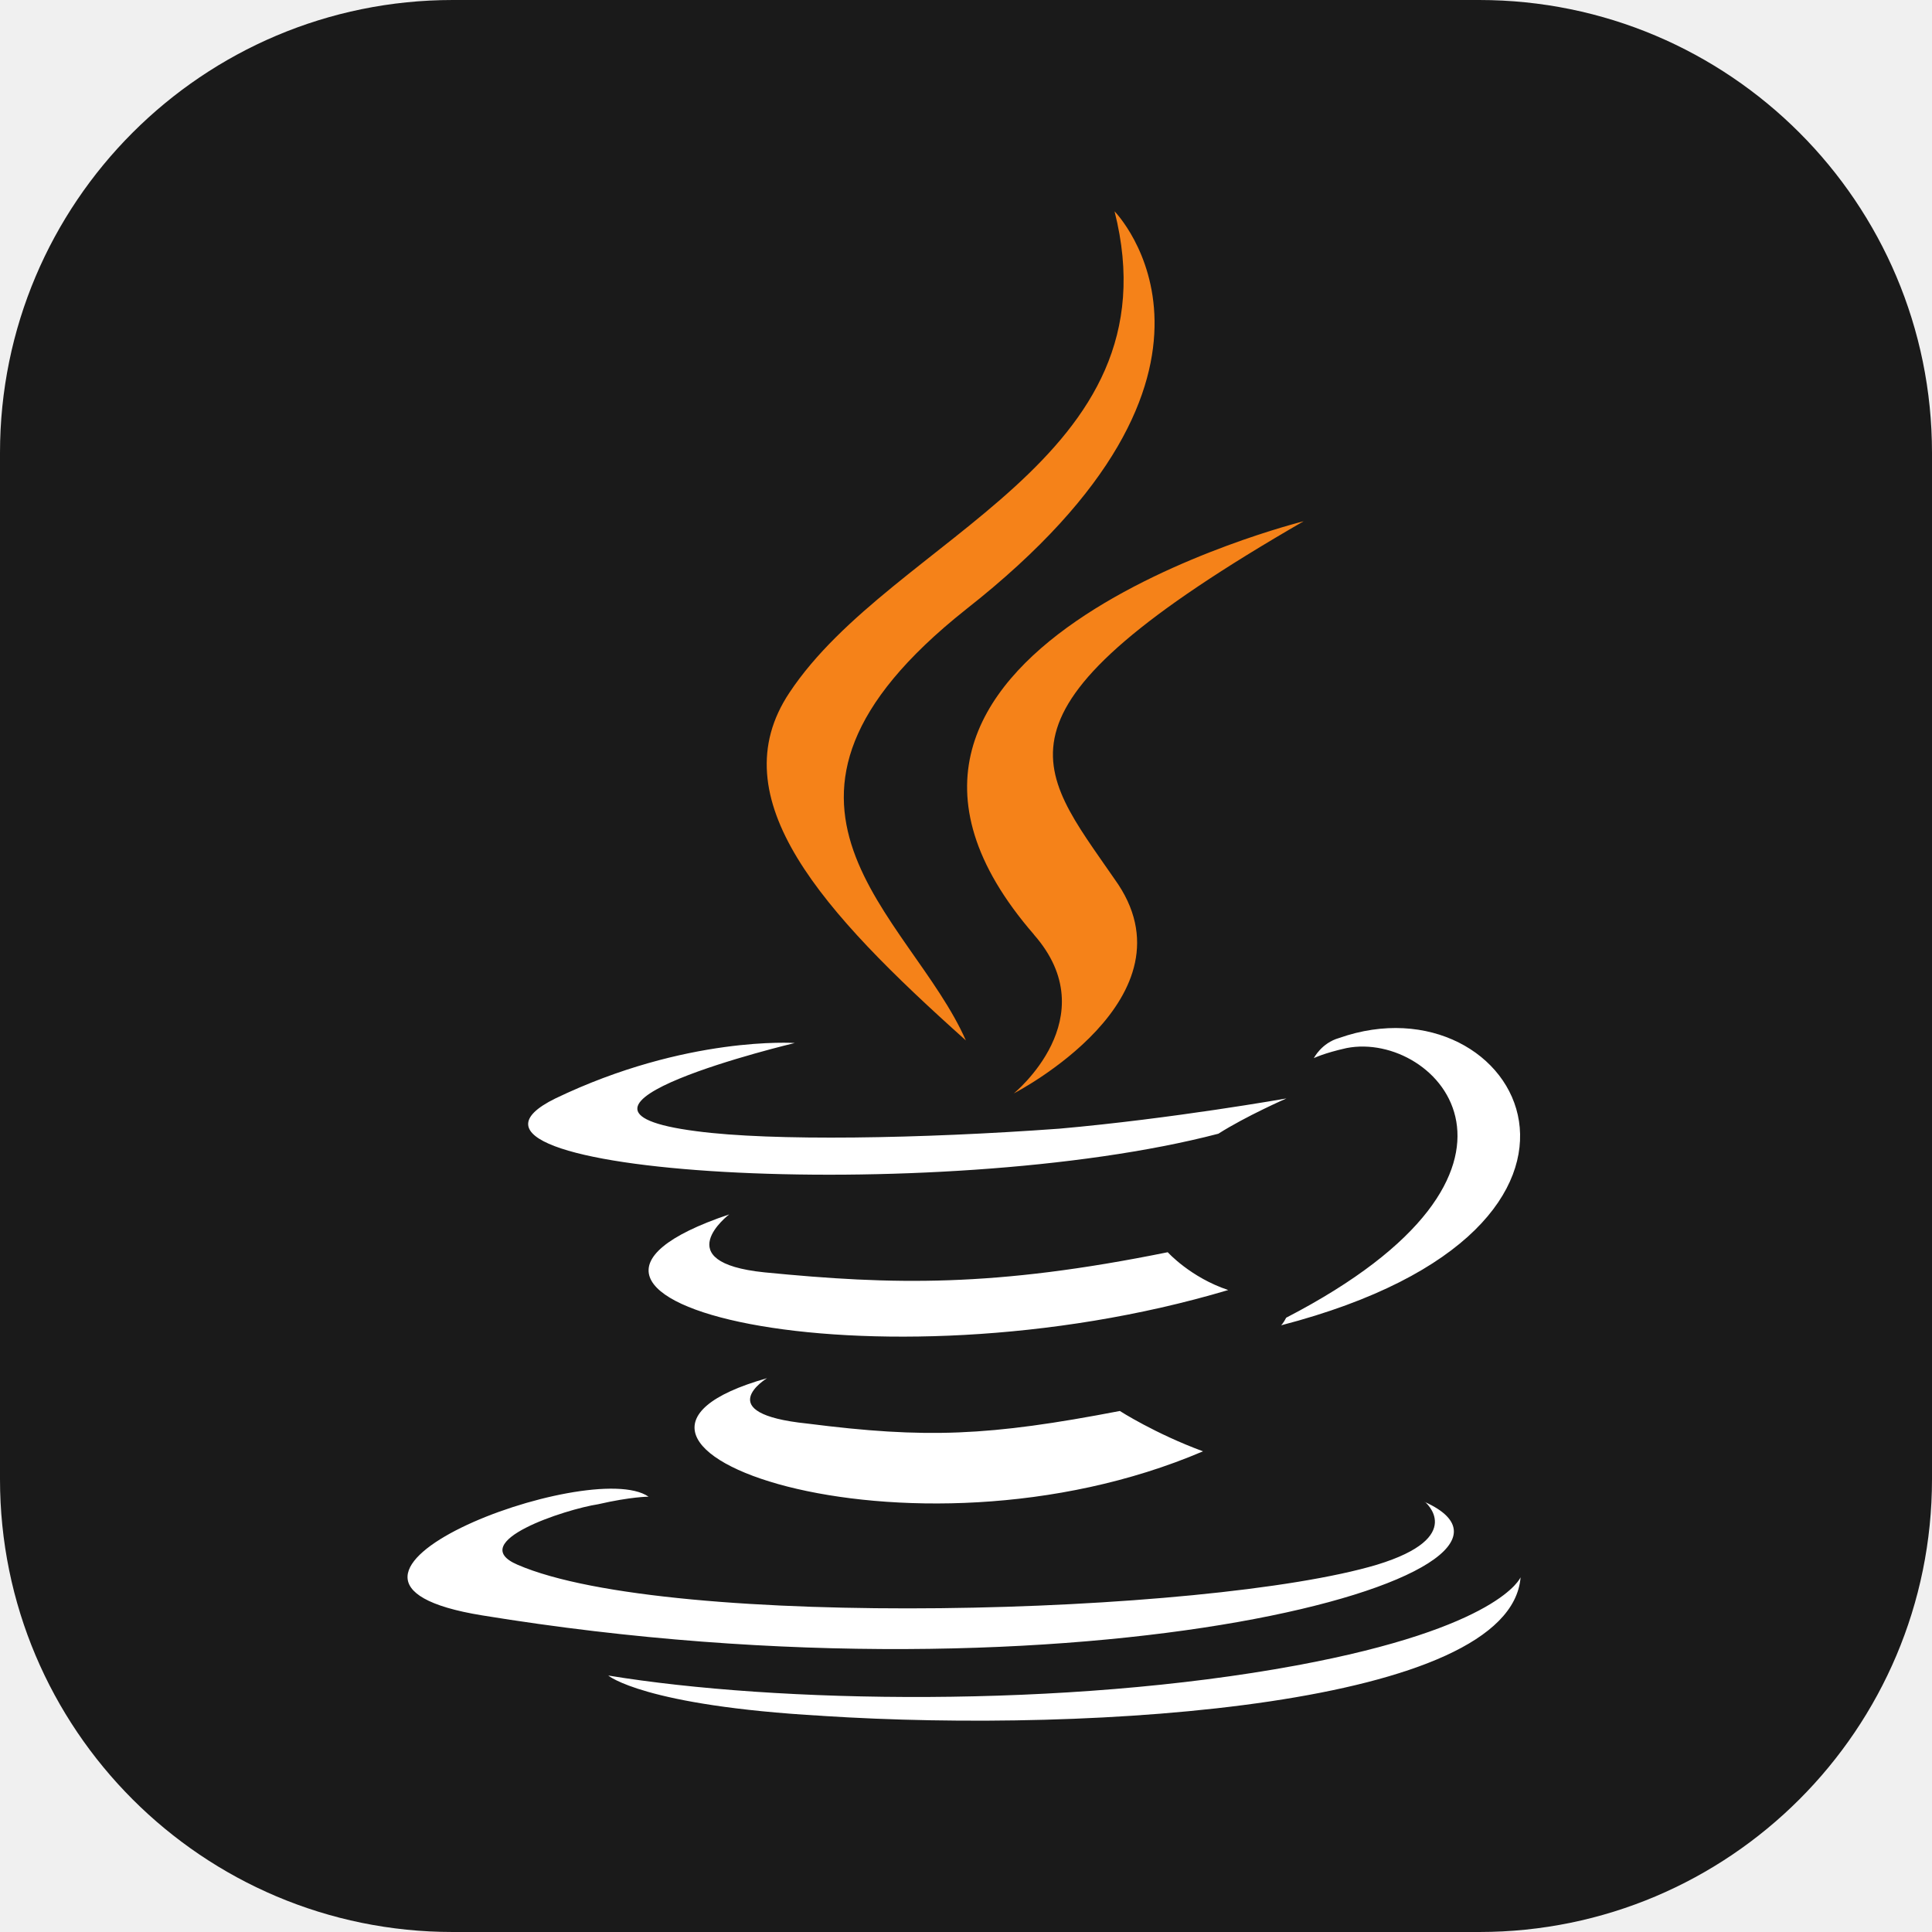
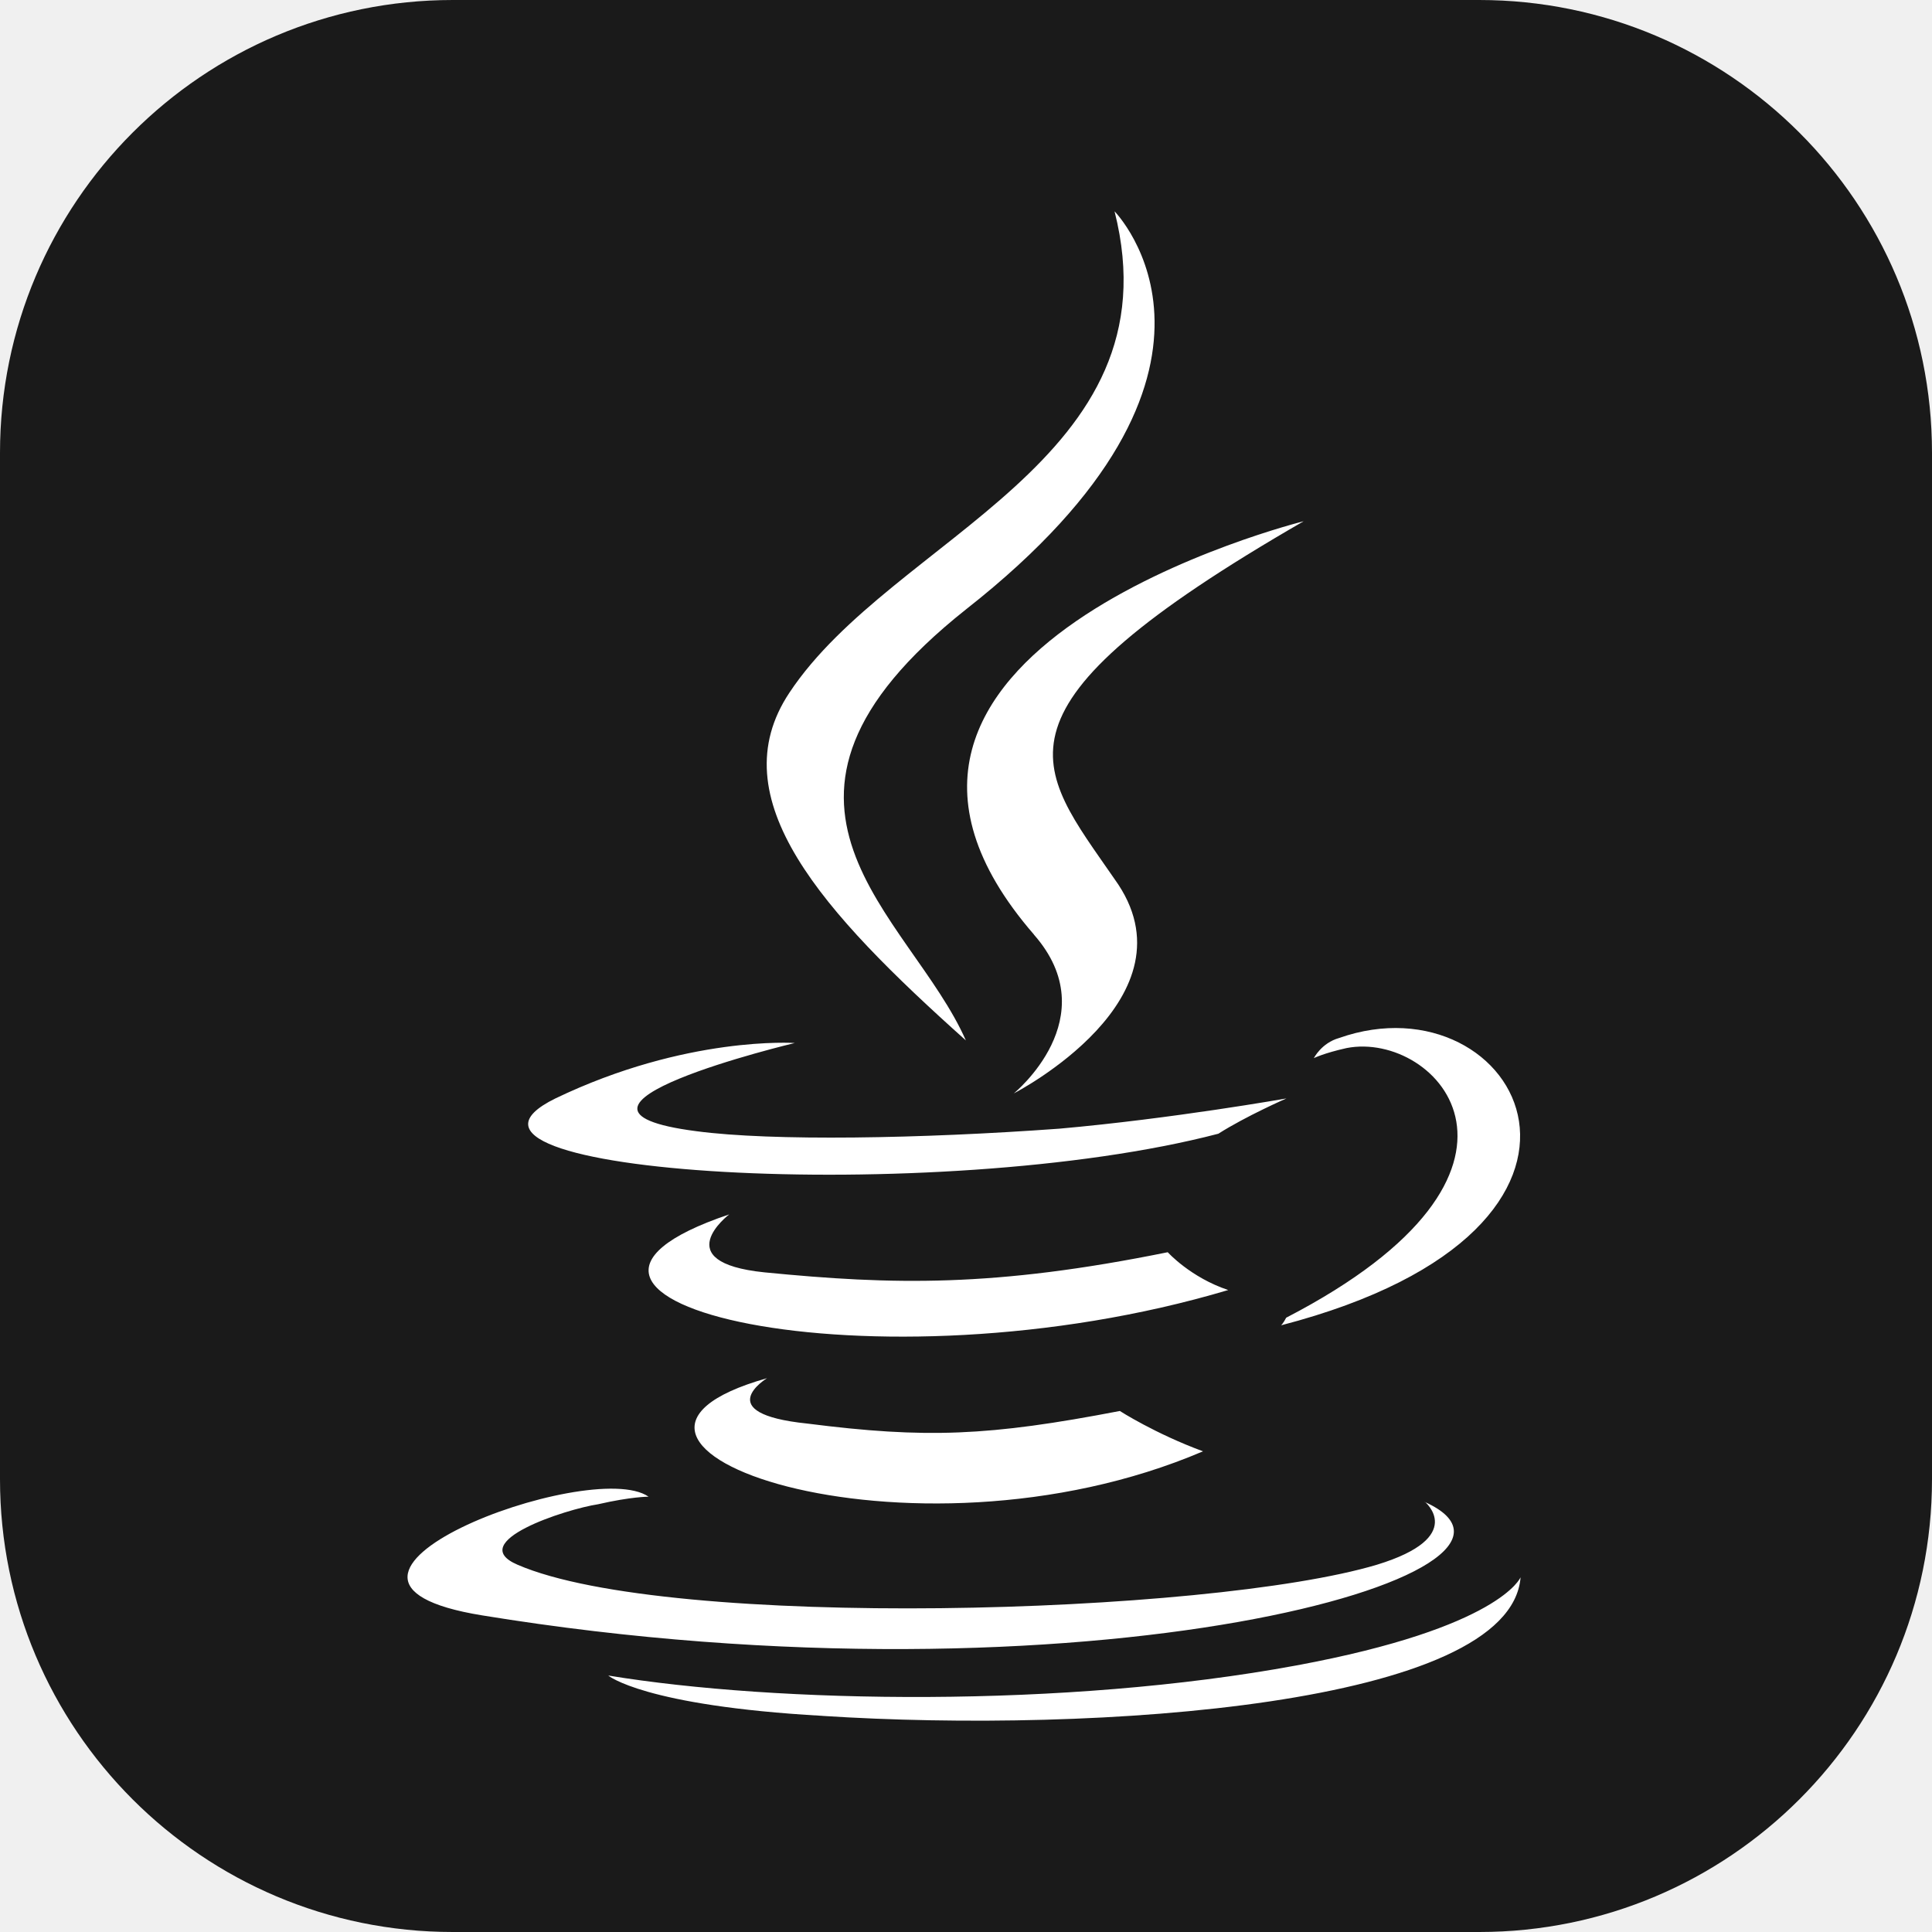
<svg xmlns="http://www.w3.org/2000/svg" width="100" height="100" viewBox="0 0 100 100" fill="none">
  <path d="M76.562 0H23.438C10.493 0 0 10.493 0 23.438V76.562C0 89.507 10.493 100 23.438 100H76.562C89.507 100 100 89.507 100 76.562V23.438C100 10.493 89.507 0 76.562 0Z" fill="#1A1A1A" />
  <path d="M39.701 71.335C39.701 71.335 36.701 73.161 41.789 73.684C47.932 74.466 51.181 74.336 57.963 73.032C57.963 73.032 59.789 74.207 62.268 75.12C47.004 81.641 27.699 74.728 39.701 71.335ZM37.744 62.857C37.744 62.857 34.483 65.336 39.57 65.857C46.221 66.509 51.441 66.639 60.442 64.815C60.442 64.815 61.618 66.12 63.573 66.772C45.181 72.25 24.569 67.291 37.744 62.857ZM73.748 77.728C73.748 77.728 75.965 79.554 71.269 80.99C62.529 83.598 34.613 84.382 26.787 80.99C24.048 79.814 29.265 78.118 30.96 77.859C32.657 77.468 33.569 77.468 33.569 77.468C30.569 75.38 13.61 81.772 24.959 83.612C56.136 88.7 81.836 81.394 73.747 77.741L73.748 77.728ZM41.136 53.986C41.136 53.986 26.916 57.378 36.047 58.551C39.96 59.072 47.656 58.942 54.831 58.42C60.702 57.899 66.585 56.855 66.585 56.855C66.585 56.855 64.497 57.768 63.063 58.681C48.571 62.467 20.785 60.771 28.743 56.857C35.528 53.595 41.136 53.986 41.136 53.986ZM66.572 68.205C81.184 60.638 74.398 53.334 69.702 54.247C68.527 54.508 68.006 54.768 68.006 54.768C68.006 54.768 68.397 53.986 69.311 53.727C78.572 50.465 85.879 63.51 66.311 68.598C66.311 68.598 66.442 68.467 66.572 68.206V68.205ZM42.57 88.814C56.659 89.728 78.182 88.293 78.705 81.639C78.705 81.639 77.663 84.247 67.095 86.204C55.094 88.421 40.222 88.161 31.483 86.725C31.483 86.725 33.309 88.29 42.571 88.812L42.57 88.814Z" fill="white" />
-   <path d="M57.689 10.938C57.689 10.938 65.777 19.156 49.993 31.547C37.34 41.591 47.122 47.331 49.993 53.852C42.558 47.2 37.211 41.329 40.862 35.85C46.223 27.767 60.962 23.853 57.689 10.938ZM53.516 48.376C57.298 52.681 52.474 56.594 52.474 56.594C52.474 56.594 62.127 51.639 57.692 45.505C53.648 39.635 50.517 36.765 67.476 26.98C67.476 26.98 40.734 33.632 53.518 48.373L53.516 48.376Z" fill="#F58219" />
+   <path d="M57.689 10.938C57.689 10.938 65.777 19.156 49.993 31.547C37.34 41.591 47.122 47.331 49.993 53.852C42.558 47.2 37.211 41.329 40.862 35.85C46.223 27.767 60.962 23.853 57.689 10.938ZM53.516 48.376C57.298 52.681 52.474 56.594 52.474 56.594C52.474 56.594 62.127 51.639 57.692 45.505C53.648 39.635 50.517 36.765 67.476 26.98C67.476 26.98 40.734 33.632 53.518 48.373L53.516 48.376Z" fill="white" />
</svg>
